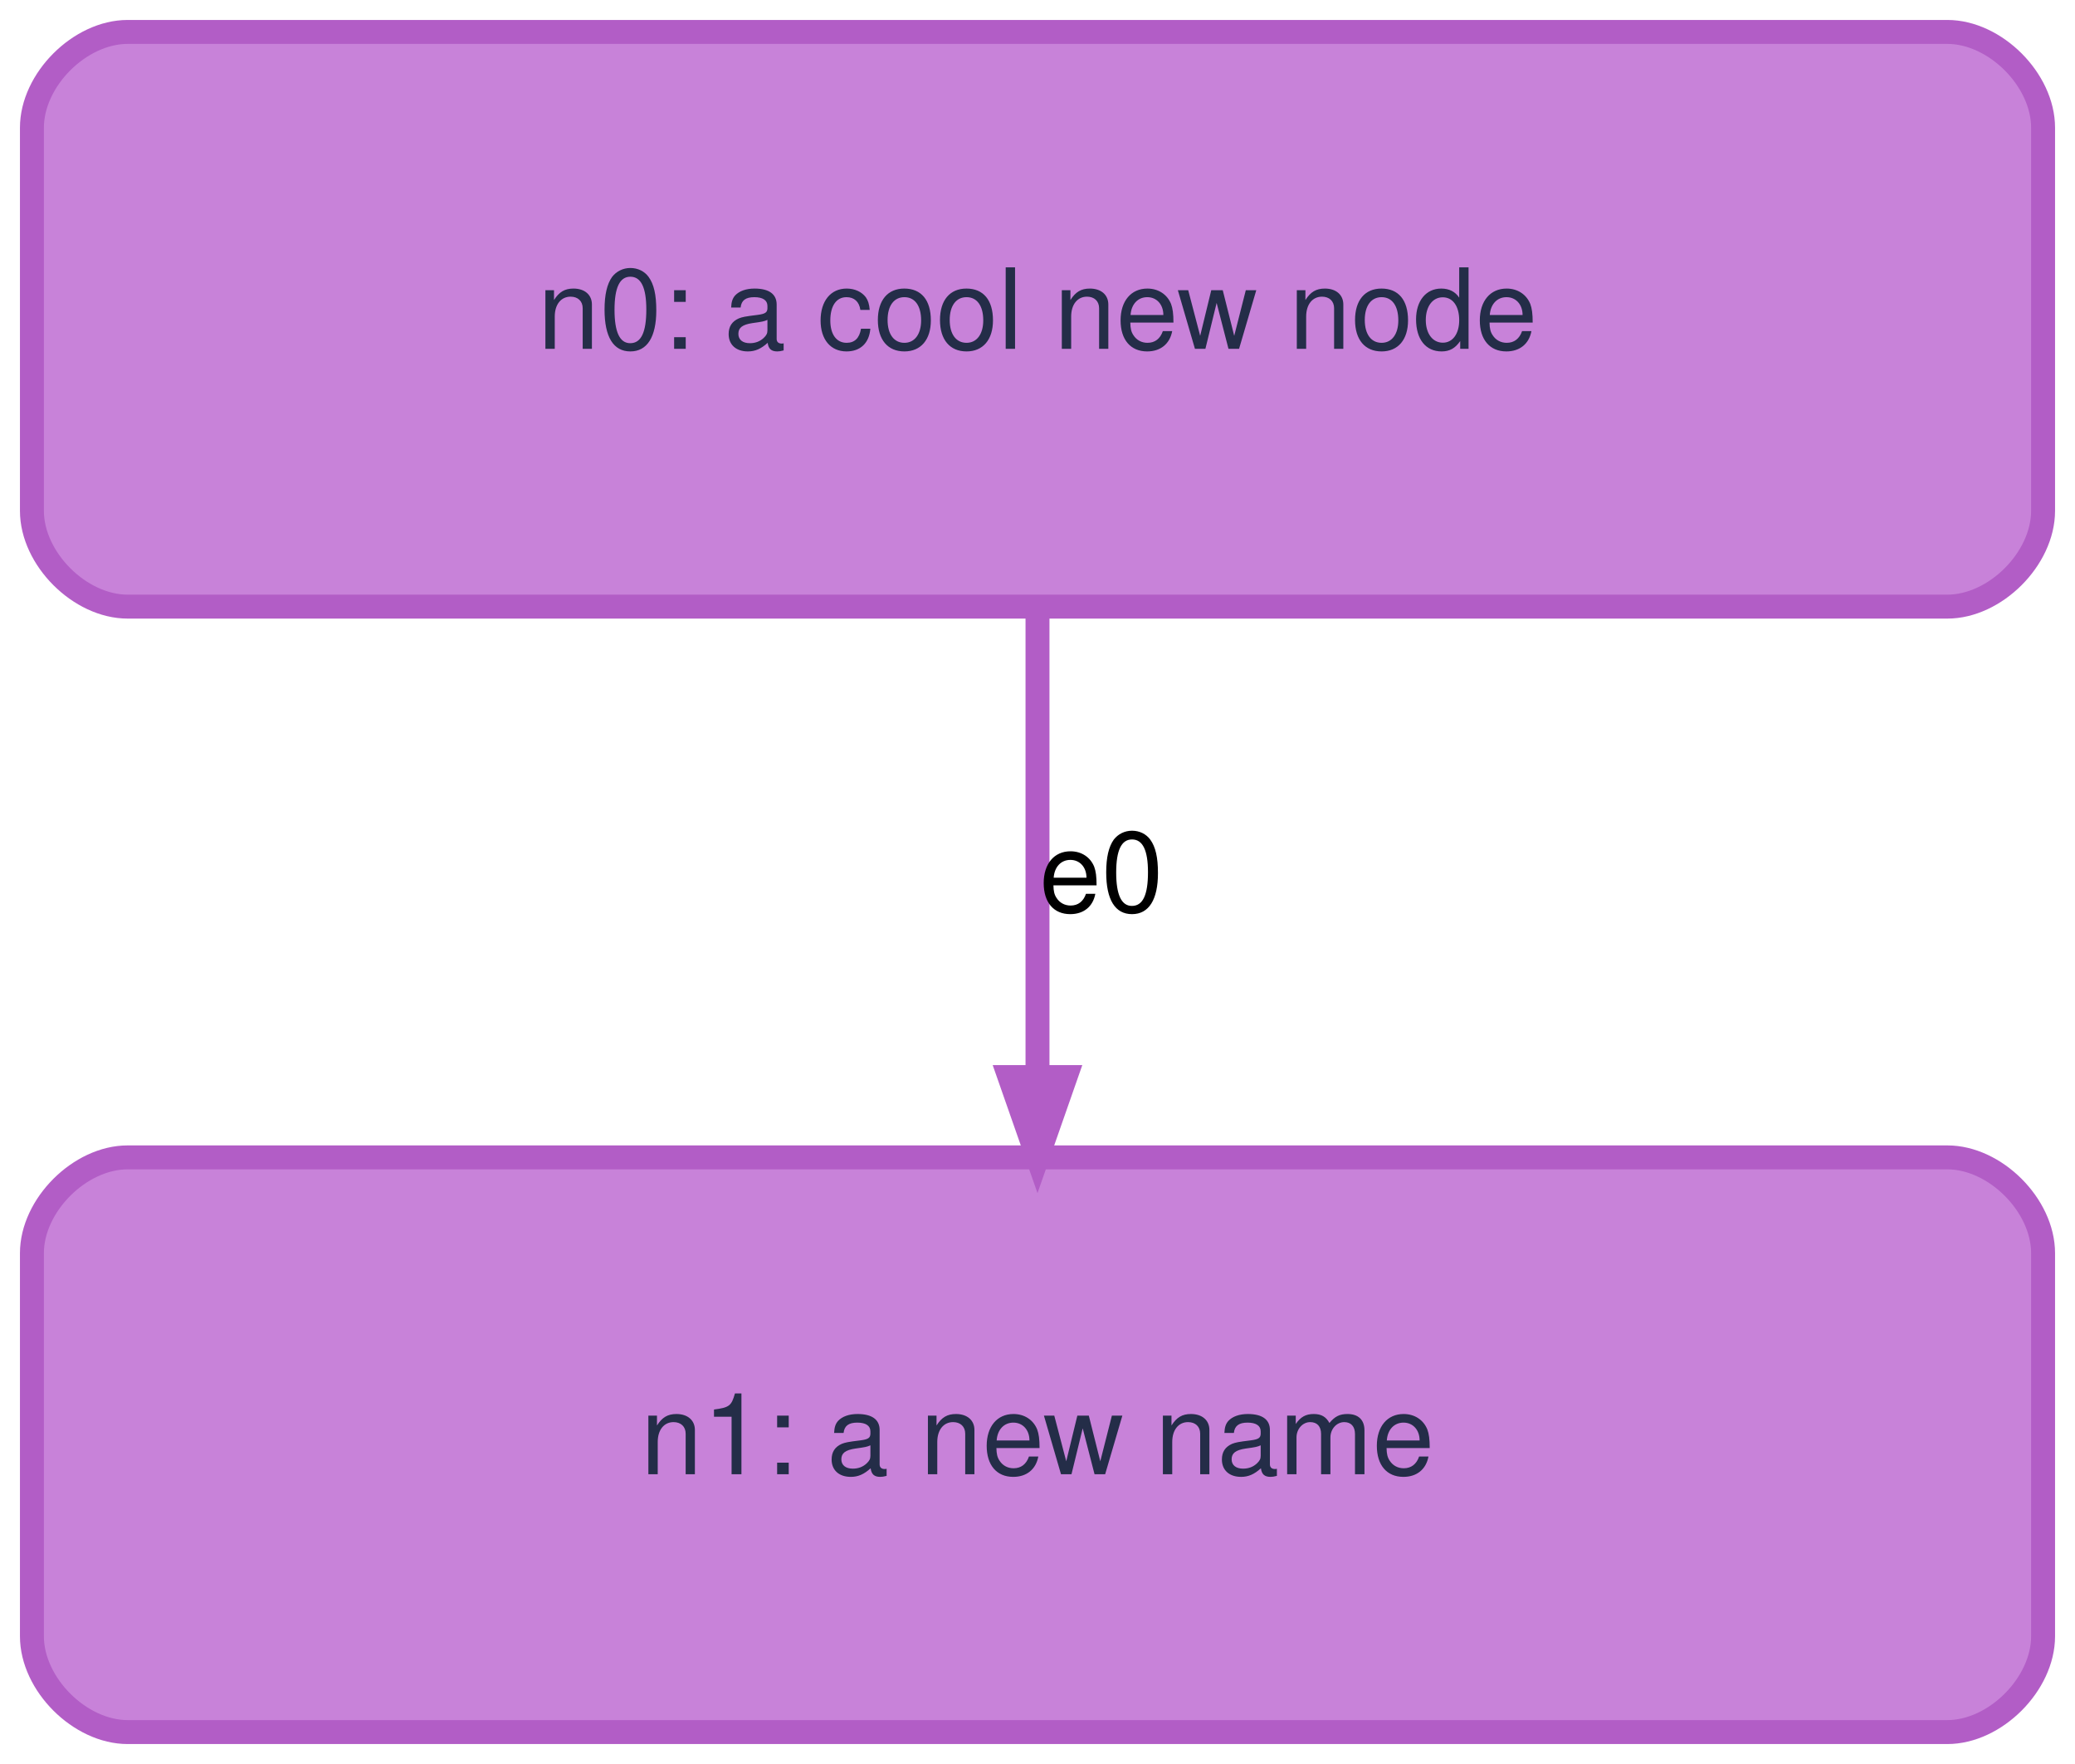
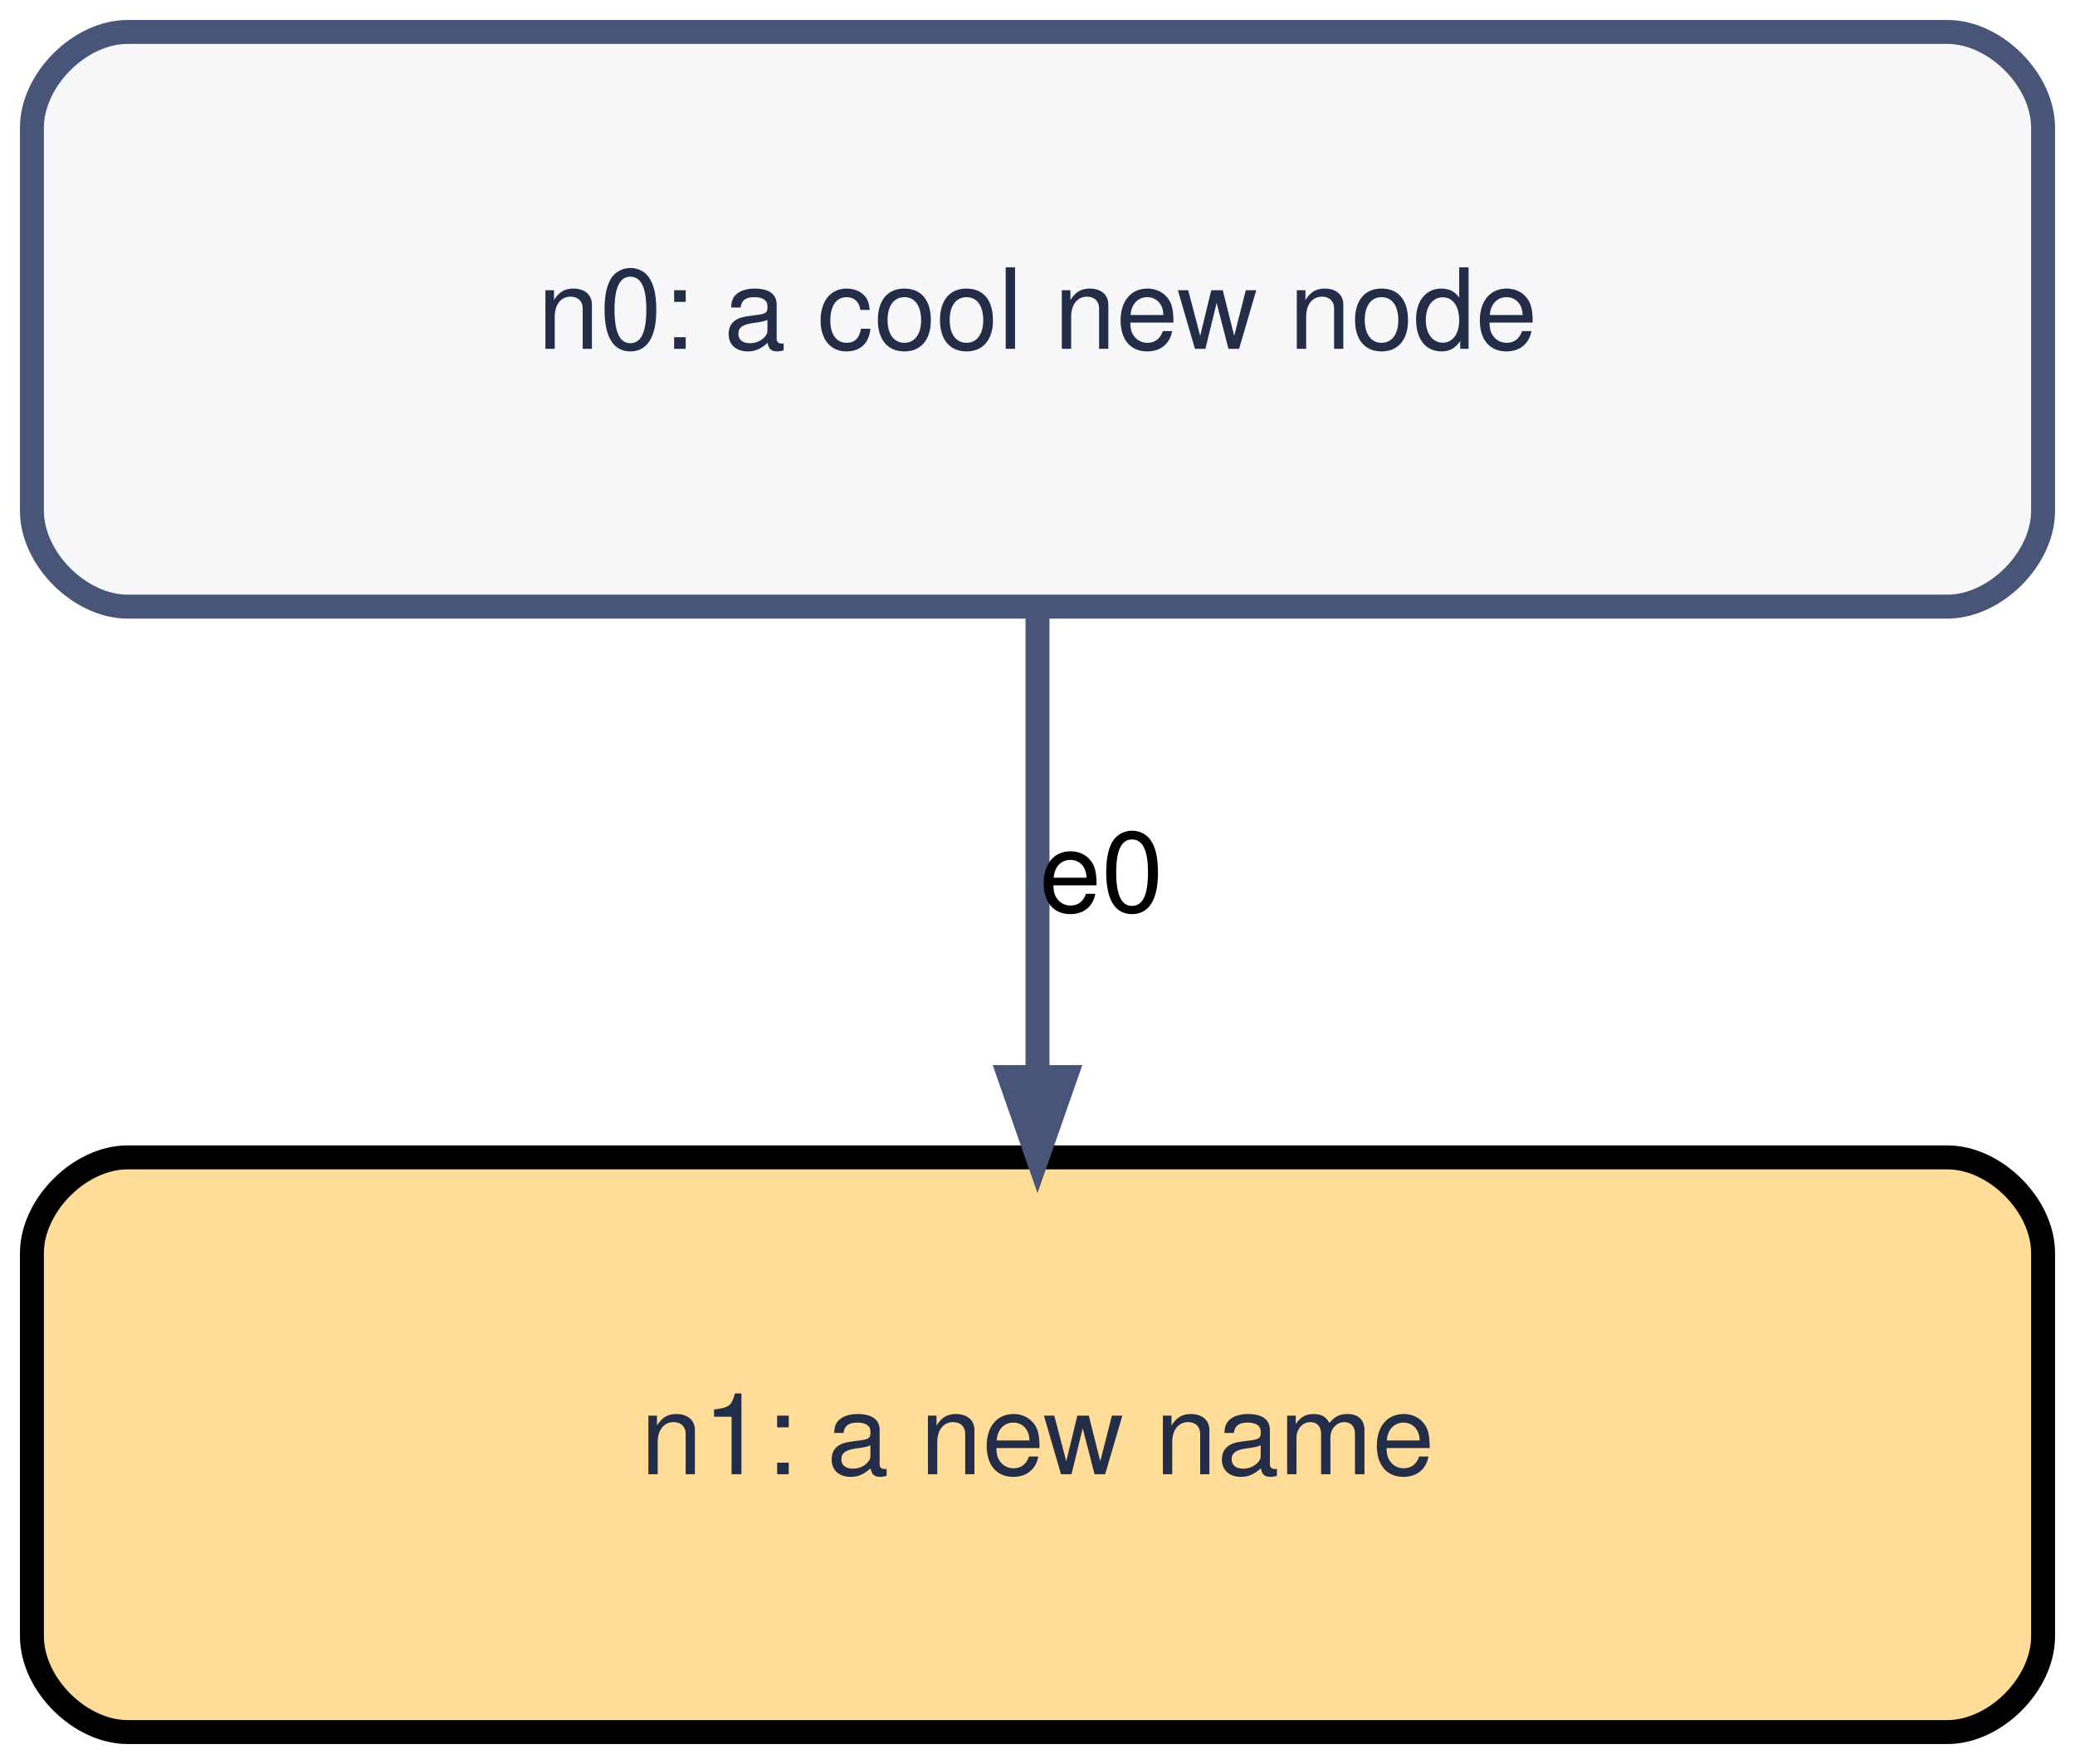
<svg xmlns="http://www.w3.org/2000/svg" width="260pt" height="221pt" viewBox="0.00 0.00 260.00 221.00">
  <g id="graph0" class="graph" transform="scale(1 1) rotate(0) translate(4 217)">
    <polygon fill="white" stroke="transparent" points="-4,4 -4,-217 256,-217 256,4 -4,4" />
    <g id="node1" class="node">
-       <path fill="#c882d9" stroke="#b25dc6" stroke-width="3" d="M240,-213C240,-213 12,-213 12,-213 6,-213 0,-207 0,-201 0,-201 0,-153 0,-153 0,-147 6,-141 12,-141 12,-141 240,-141 240,-141 246,-141 252,-147 252,-153 252,-153 252,-201 252,-201 252,-207 246,-213 240,-213" />
+       <path fill="#f8f8fa" stroke="#485478" stroke-width="3" d="M240,-213C240,-213 12,-213 12,-213 6,-213 0,-207 0,-201 0,-201 0,-153 0,-153 0,-147 6,-141 12,-141 12,-141 240,-141 240,-141 246,-141 252,-147 252,-153 252,-153 252,-201 252,-201 252,-207 246,-213 240,-213" />
      <text text-anchor="middle" x="126" y="-173.3" font-family="Helvetica,sans-Serif" font-size="14.00" fill="#242d48">n0: a cool new node</text>
    </g>
    <g id="node2" class="node">
-       <path fill="#c882d9" stroke="#b25dc6" stroke-width="3" d="M240,-72C240,-72 12,-72 12,-72 6,-72 0,-66 0,-60 0,-60 0,-12 0,-12 0,-6 6,0 12,0 12,0 240,0 240,0 246,0 252,-6 252,-12 252,-12 252,-60 252,-60 252,-66 246,-72 240,-72" />
+       <path fill="#ffdd99" stroke="#000000" stroke-width="3" d="M240,-72C240,-72 12,-72 12,-72 6,-72 0,-66 0,-60 0,-60 0,-12 0,-12 0,-6 6,0 12,0 12,0 240,0 240,0 246,0 252,-6 252,-12 252,-12 252,-60 252,-60 252,-66 246,-72 240,-72" />
      <text text-anchor="middle" x="126" y="-32.3" font-family="Helvetica,sans-Serif" font-size="14.00" fill="#242d48">n1: a new name</text>
    </g>
    <g id="edge1" class="edge">
-       <path fill="none" stroke="#b25dc6" stroke-width="3" d="M126,-140.92C126,-123.15 126,-101.35 126,-82.31" />
-       <polygon fill="#b25dc6" stroke="#b25dc6" stroke-width="3" points="129.5,-82.06 126,-72.06 122.5,-82.06 129.5,-82.06" />
+       <path fill="none" stroke="#485478" stroke-width="3" d="M126,-140.92C126,-123.15 126,-101.35 126,-82.31" />
+       <polygon fill="#485478" stroke="#485478" stroke-width="3" points="129.5,-82.06 126,-72.06 122.5,-82.06 129.5,-82.06" />
      <text text-anchor="middle" x="134" y="-102.8" font-family="Helvetica,sans-Serif" font-size="14.00">e0</text>
    </g>
  </g>
</svg>
